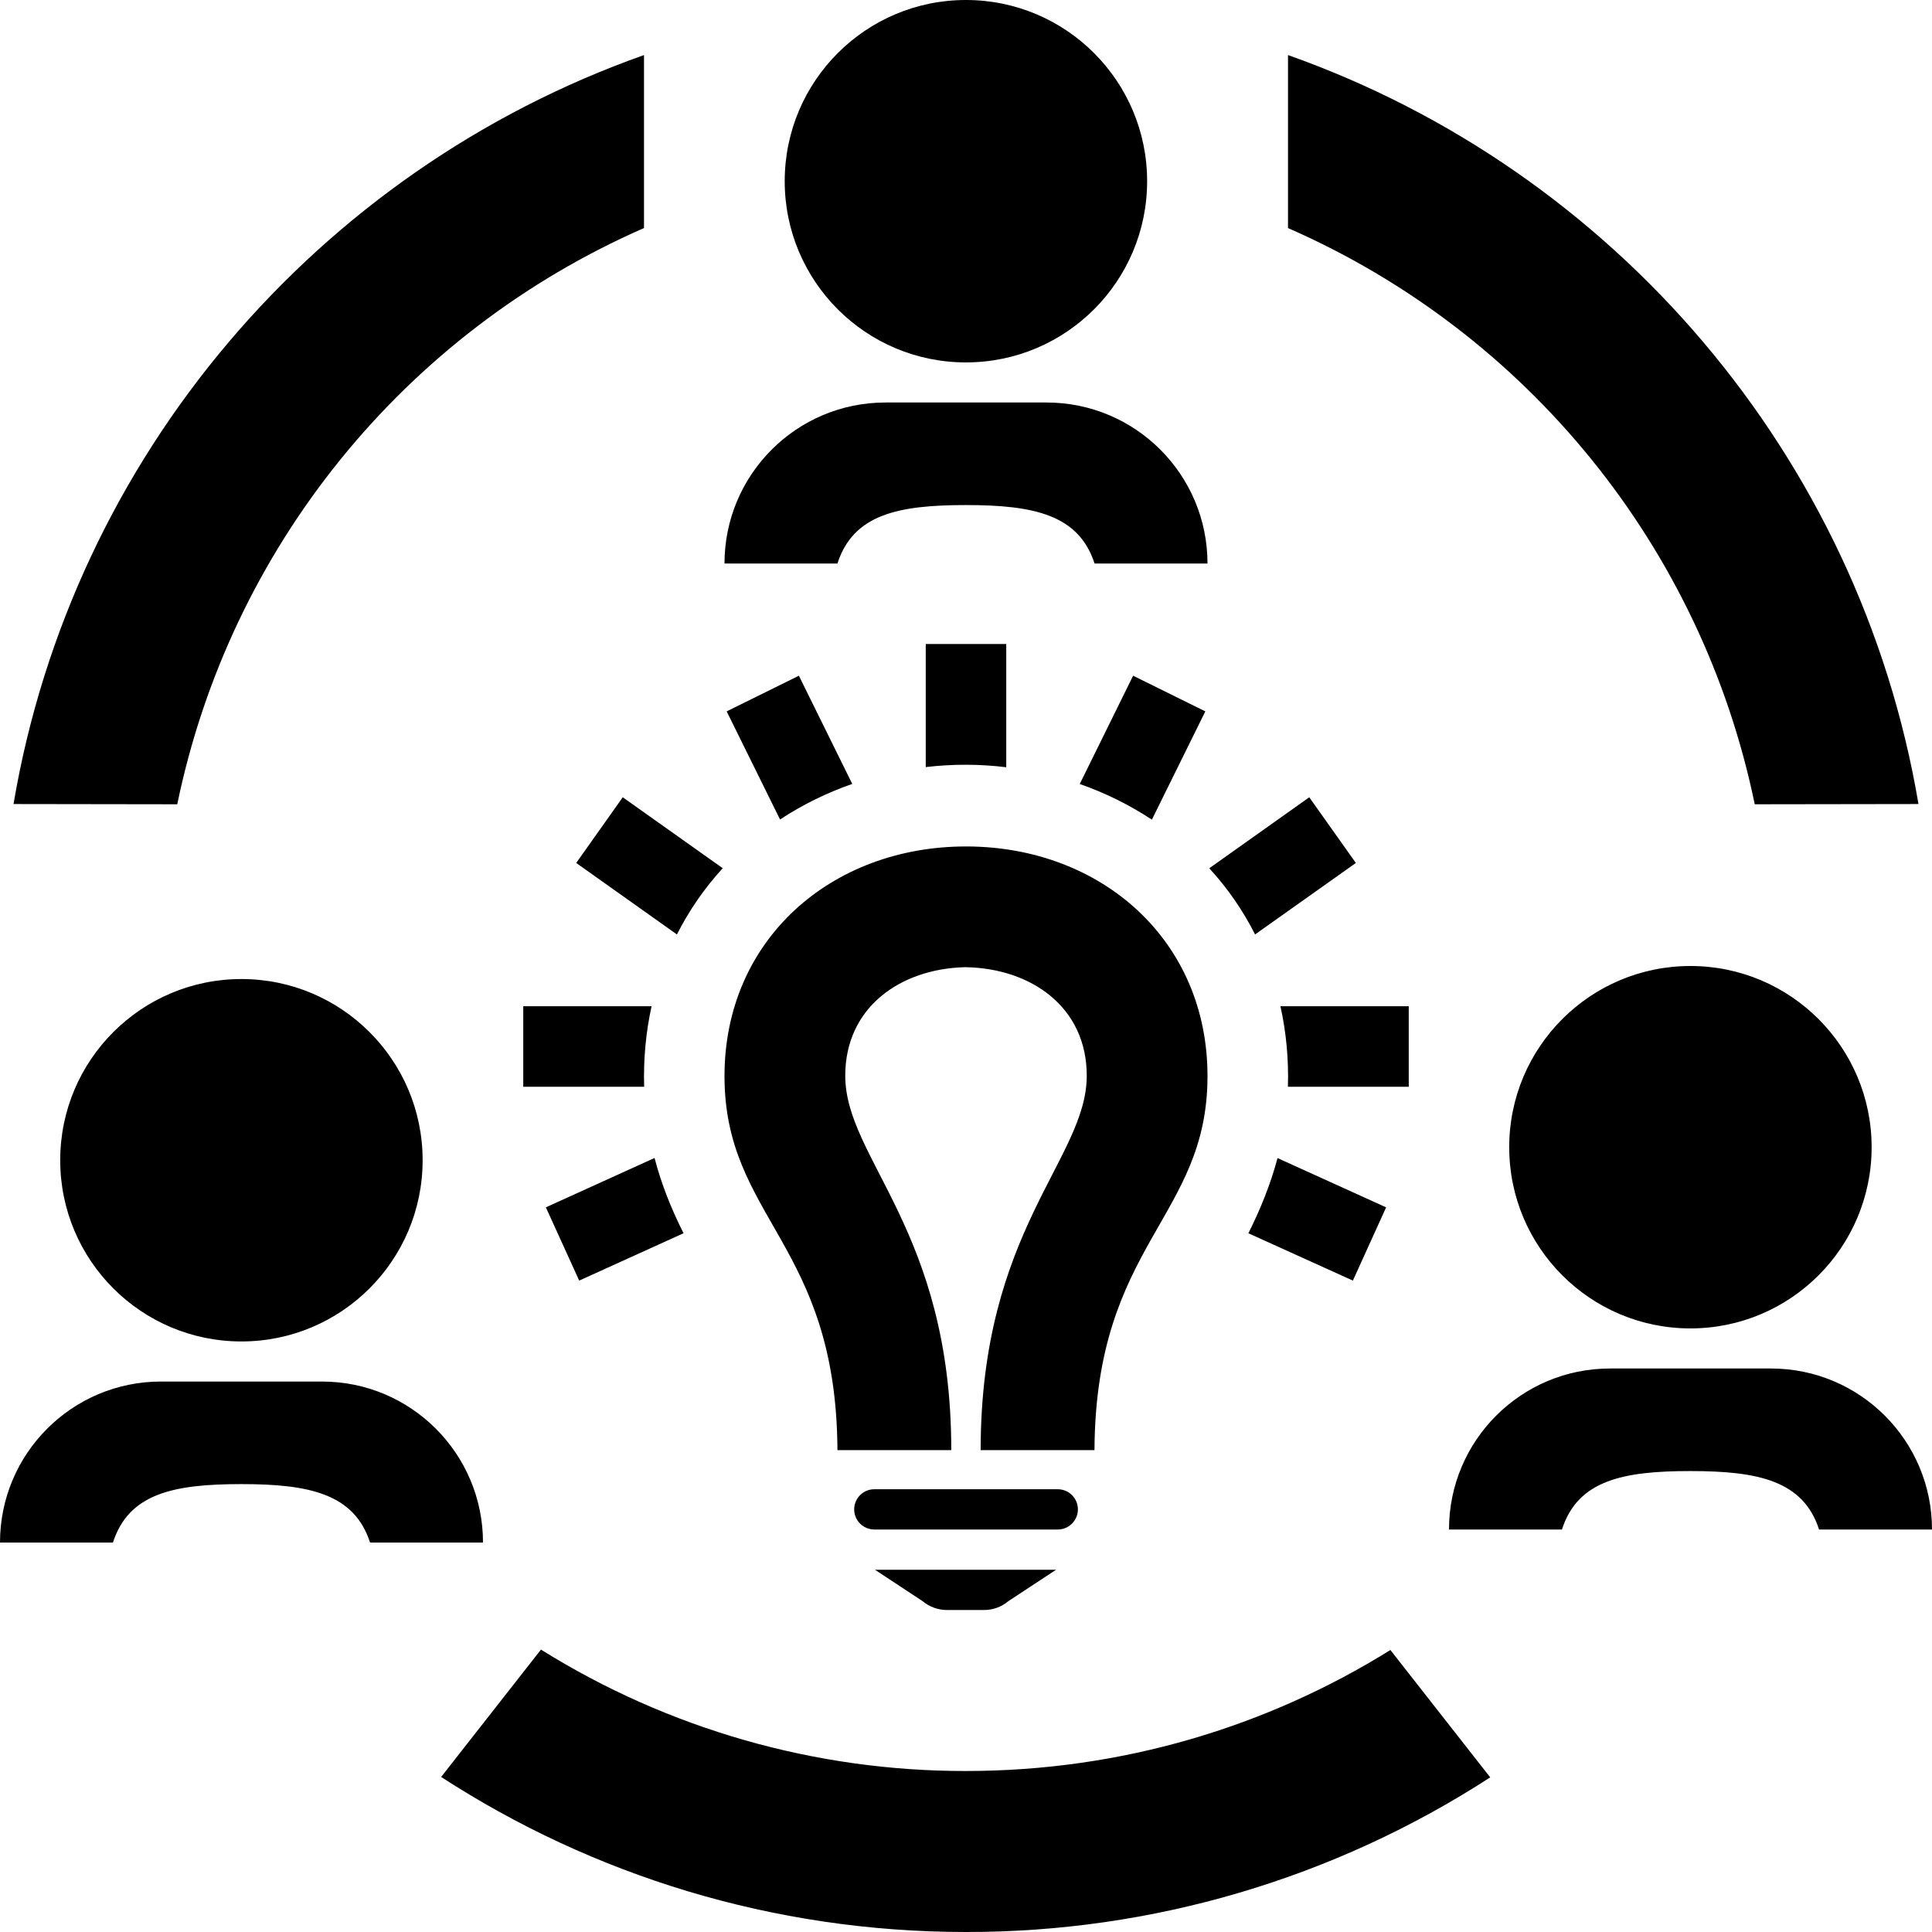
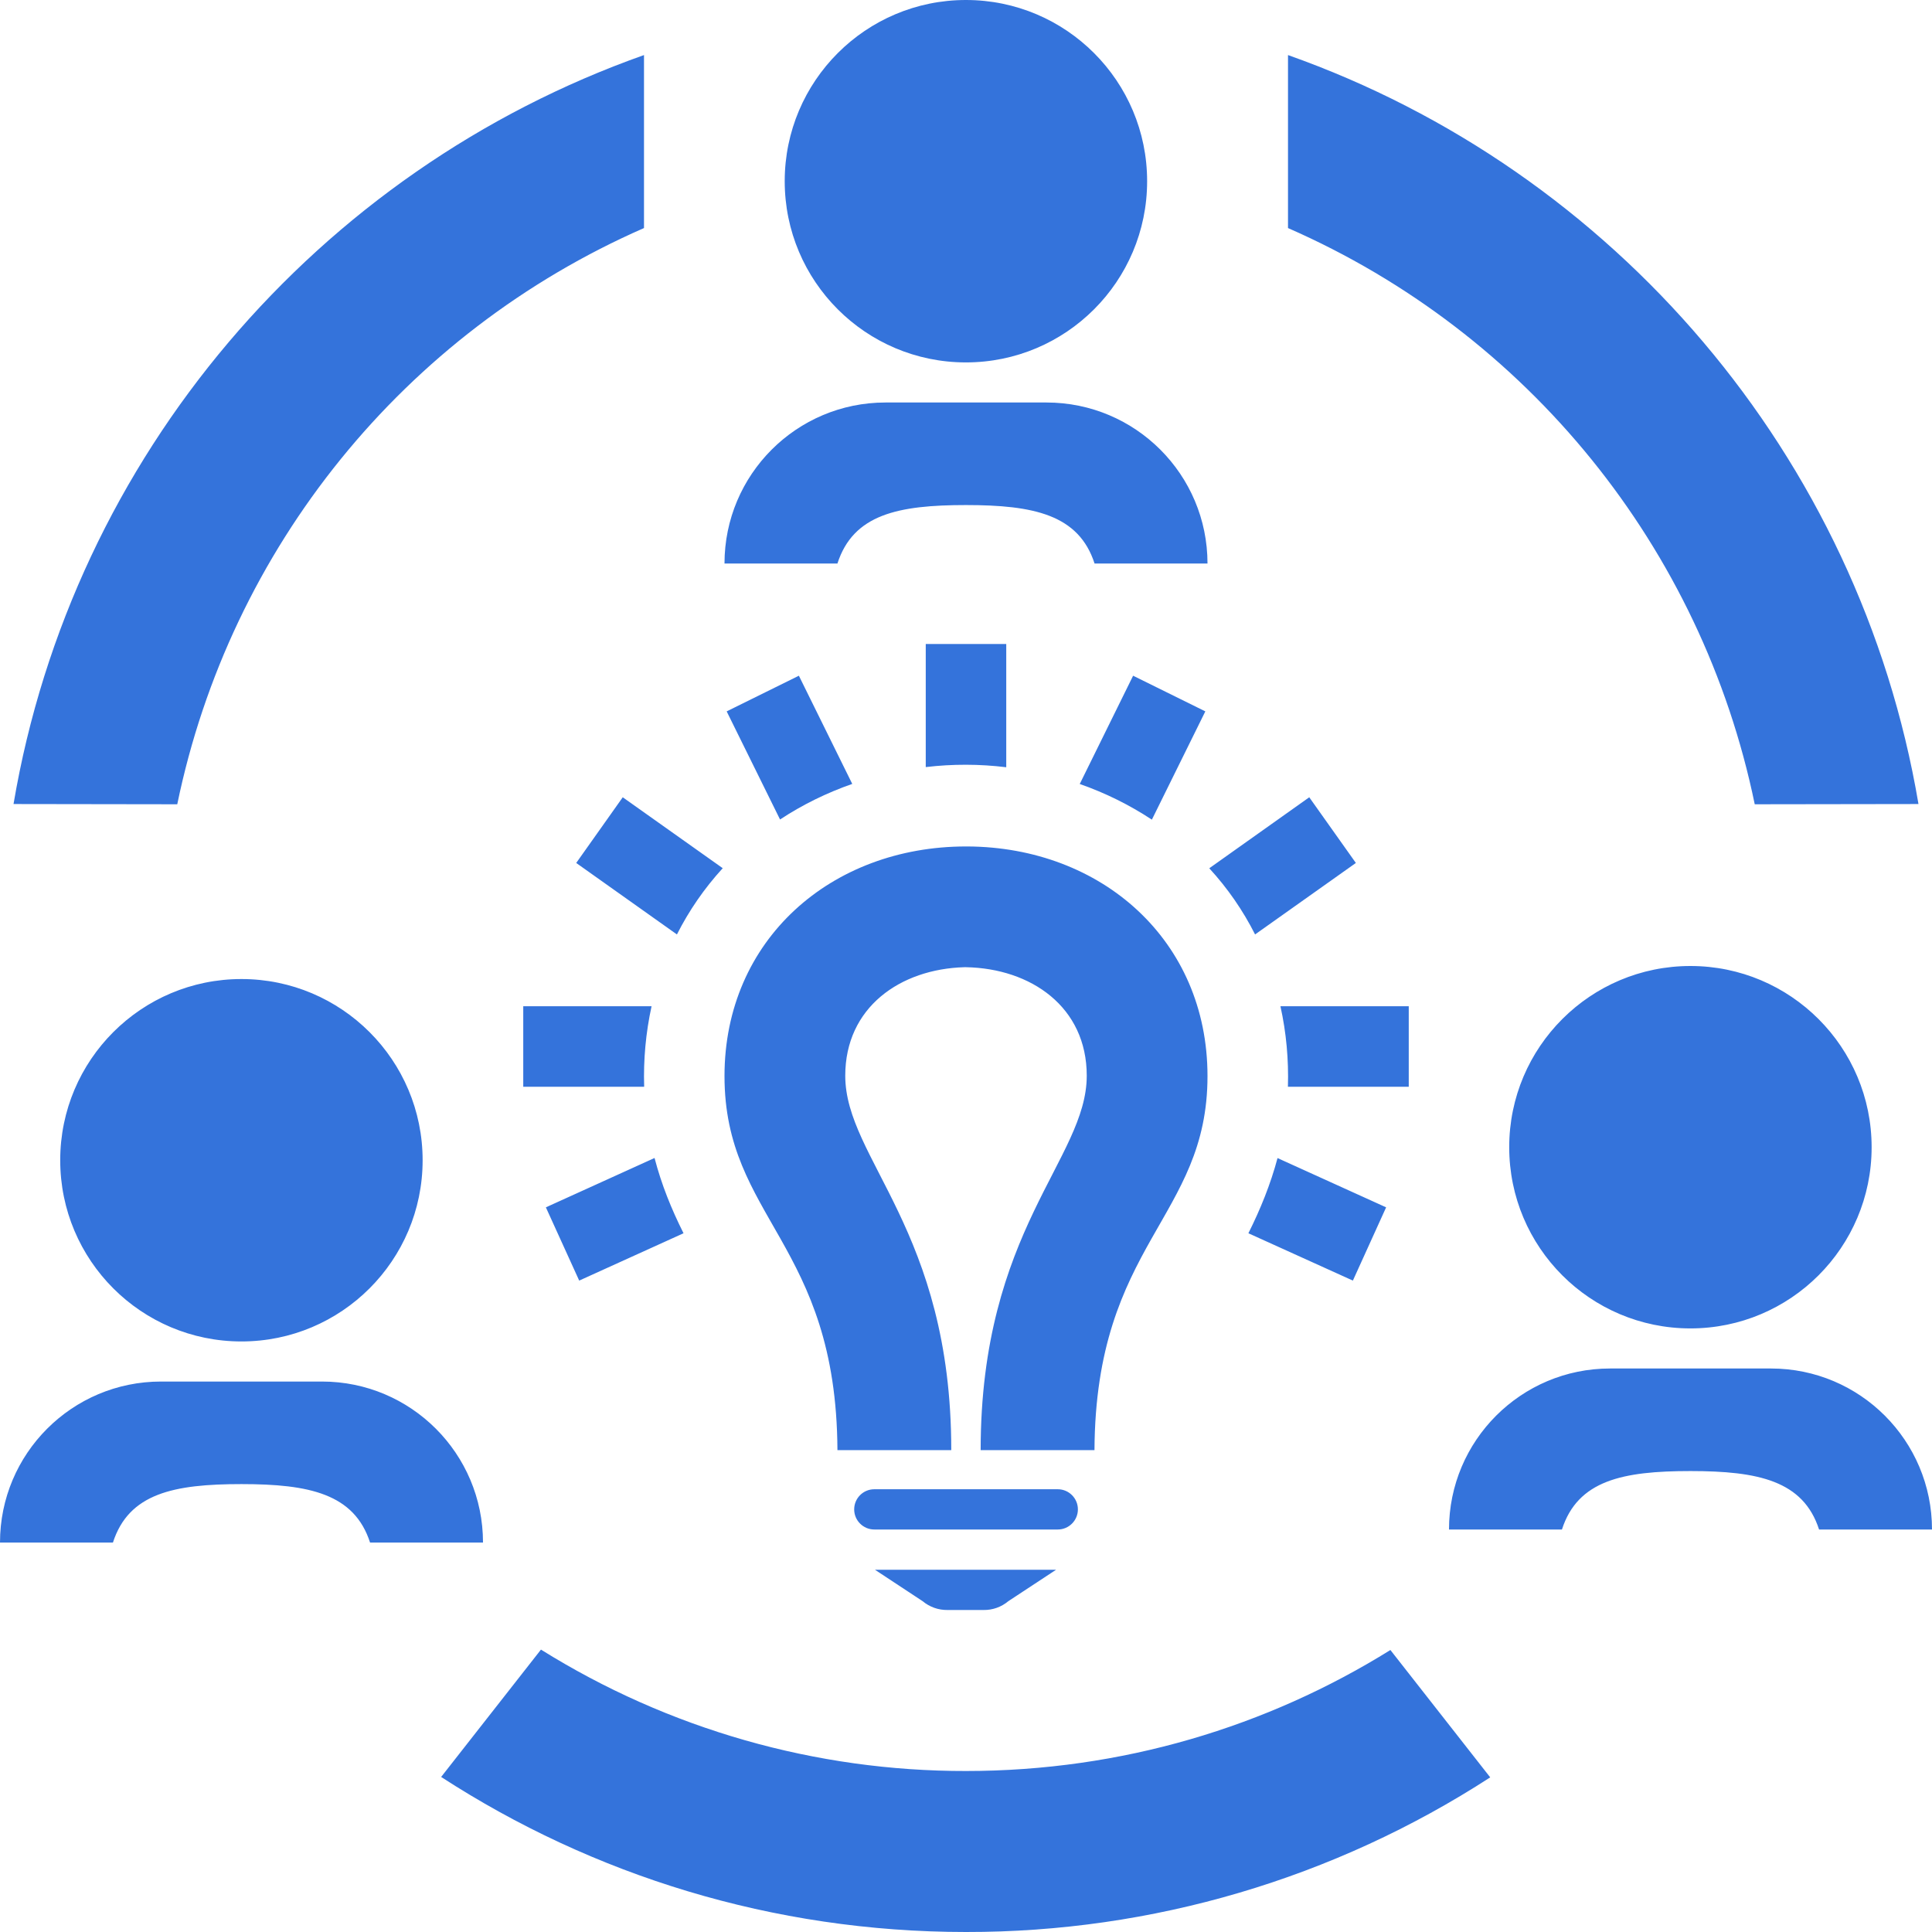
- <svg xmlns="http://www.w3.org/2000/svg" viewBox="0 0 24 24">
+ <svg xmlns="http://www.w3.org/2000/svg" viewBox="0 0 24 24" fill="#3473db">
  <path d="M6.72 20.492A9.941 9.941 0 0 0 12 22c1.934 0 3.741-.55 5.272-1.503l1.24 1.582A11.94 11.94 0 0 1 12 24c-2.403 0-4.642-.708-6.52-1.926l1.24-1.582zM12.217 20h-.447a.47.47 0 0 1-.308-.109l-.593-.391h2.25l-.594.391a.466.466 0 0 1-.308.109zm-10.814-.838H0a2 2 0 0 1 2-2h2a2 2 0 0 1 2 2H4.597c-.196-.606-.755-.726-1.597-.726s-1.4.115-1.597.726zM13.14 19h-2.279a.25.25 0 0 1 0-.5h2.279a.25.25 0 0 1 0 .5zm6.263 0H18a2 2 0 0 1 2-2h2a2 2 0 0 1 2 2h-1.403c-.196-.606-.755-.726-1.597-.726s-1.4.115-1.597.726zm-7.586-.986h-1.414C10.39 15.444 9 15.136 9 13.367c0-1.695 1.327-2.852 3-2.852h.02c1.663.009 2.98 1.163 2.98 2.852 0 1.769-1.391 2.077-1.404 4.647h-1.414c0-2.735 1.318-3.614 1.318-4.651 0-.856-.694-1.333-1.5-1.348h-.019c-.798.022-1.481.499-1.481 1.348 0 1.037 1.317 1.916 1.317 4.651zM3 12.162a2.25 2.25 0 1 1-.002 4.502A2.25 2.25 0 0 1 3 12.162zM21 12a2.25 2.25 0 1 1-.002 4.502A2.25 2.25 0 0 1 21 12zm-5.13 2.386l1.349.612-.413.91-1.298-.588c.15-.3.275-.608.362-.934zm-7.739-.001c.087.332.208.631.36.935l-1.296.588-.414-.91 1.35-.613zM3 13.512a.9.9 0 1 1 0 1.8.9.9 0 0 1 0-1.8zm18-.162a.9.9 0 1 1 0 1.8.9.9 0 0 1 0-1.8zm-3.5.15h-1.501c.01-.335-.02-.673-.093-1H17.5v1zm-9.498 0H6.5v-1h1.594a4.08 4.08 0 0 0-.092.998v.002zm7.02-2.714l1.242-.882.579.816-1.252.888a3.627 3.627 0 0 0-.569-.822zm-6.044-.001c-.23.252-.418.525-.569.823l-1.251-.888.578-.816 1.242.881zm4.435-1.046l.663-1.345.897.443-.664 1.345a4.063 4.063 0 0 0-.896-.443zm-2.826-.001c-.315.11-.618.258-.897.442l-.663-1.343.897-.443.663 1.344zM8 .684v2.149a10.026 10.026 0 0 0-5.798 7.158L.168 9.988C.9 5.66 3.953 2.116 8 .684zm8 0c4.047 1.432 7.1 4.976 7.832 9.304l-2.034.003A10.026 10.026 0 0 0 16 2.833V.684zm-3.5 8.847a4.18 4.18 0 0 0-1-.002V8h1v1.531zM10.403 7H9a2 2 0 0 1 2-2h2a2 2 0 0 1 2 2h-1.403c-.196-.606-.755-.726-1.597-.726s-1.4.115-1.597.726zM12 0a2.25 2.25 0 1 1-.002 4.502A2.25 2.25 0 0 1 12 0zm0 1.35a.9.9 0 1 1 0 1.8.9.9 0 0 1 0-1.8z" />
</svg>
